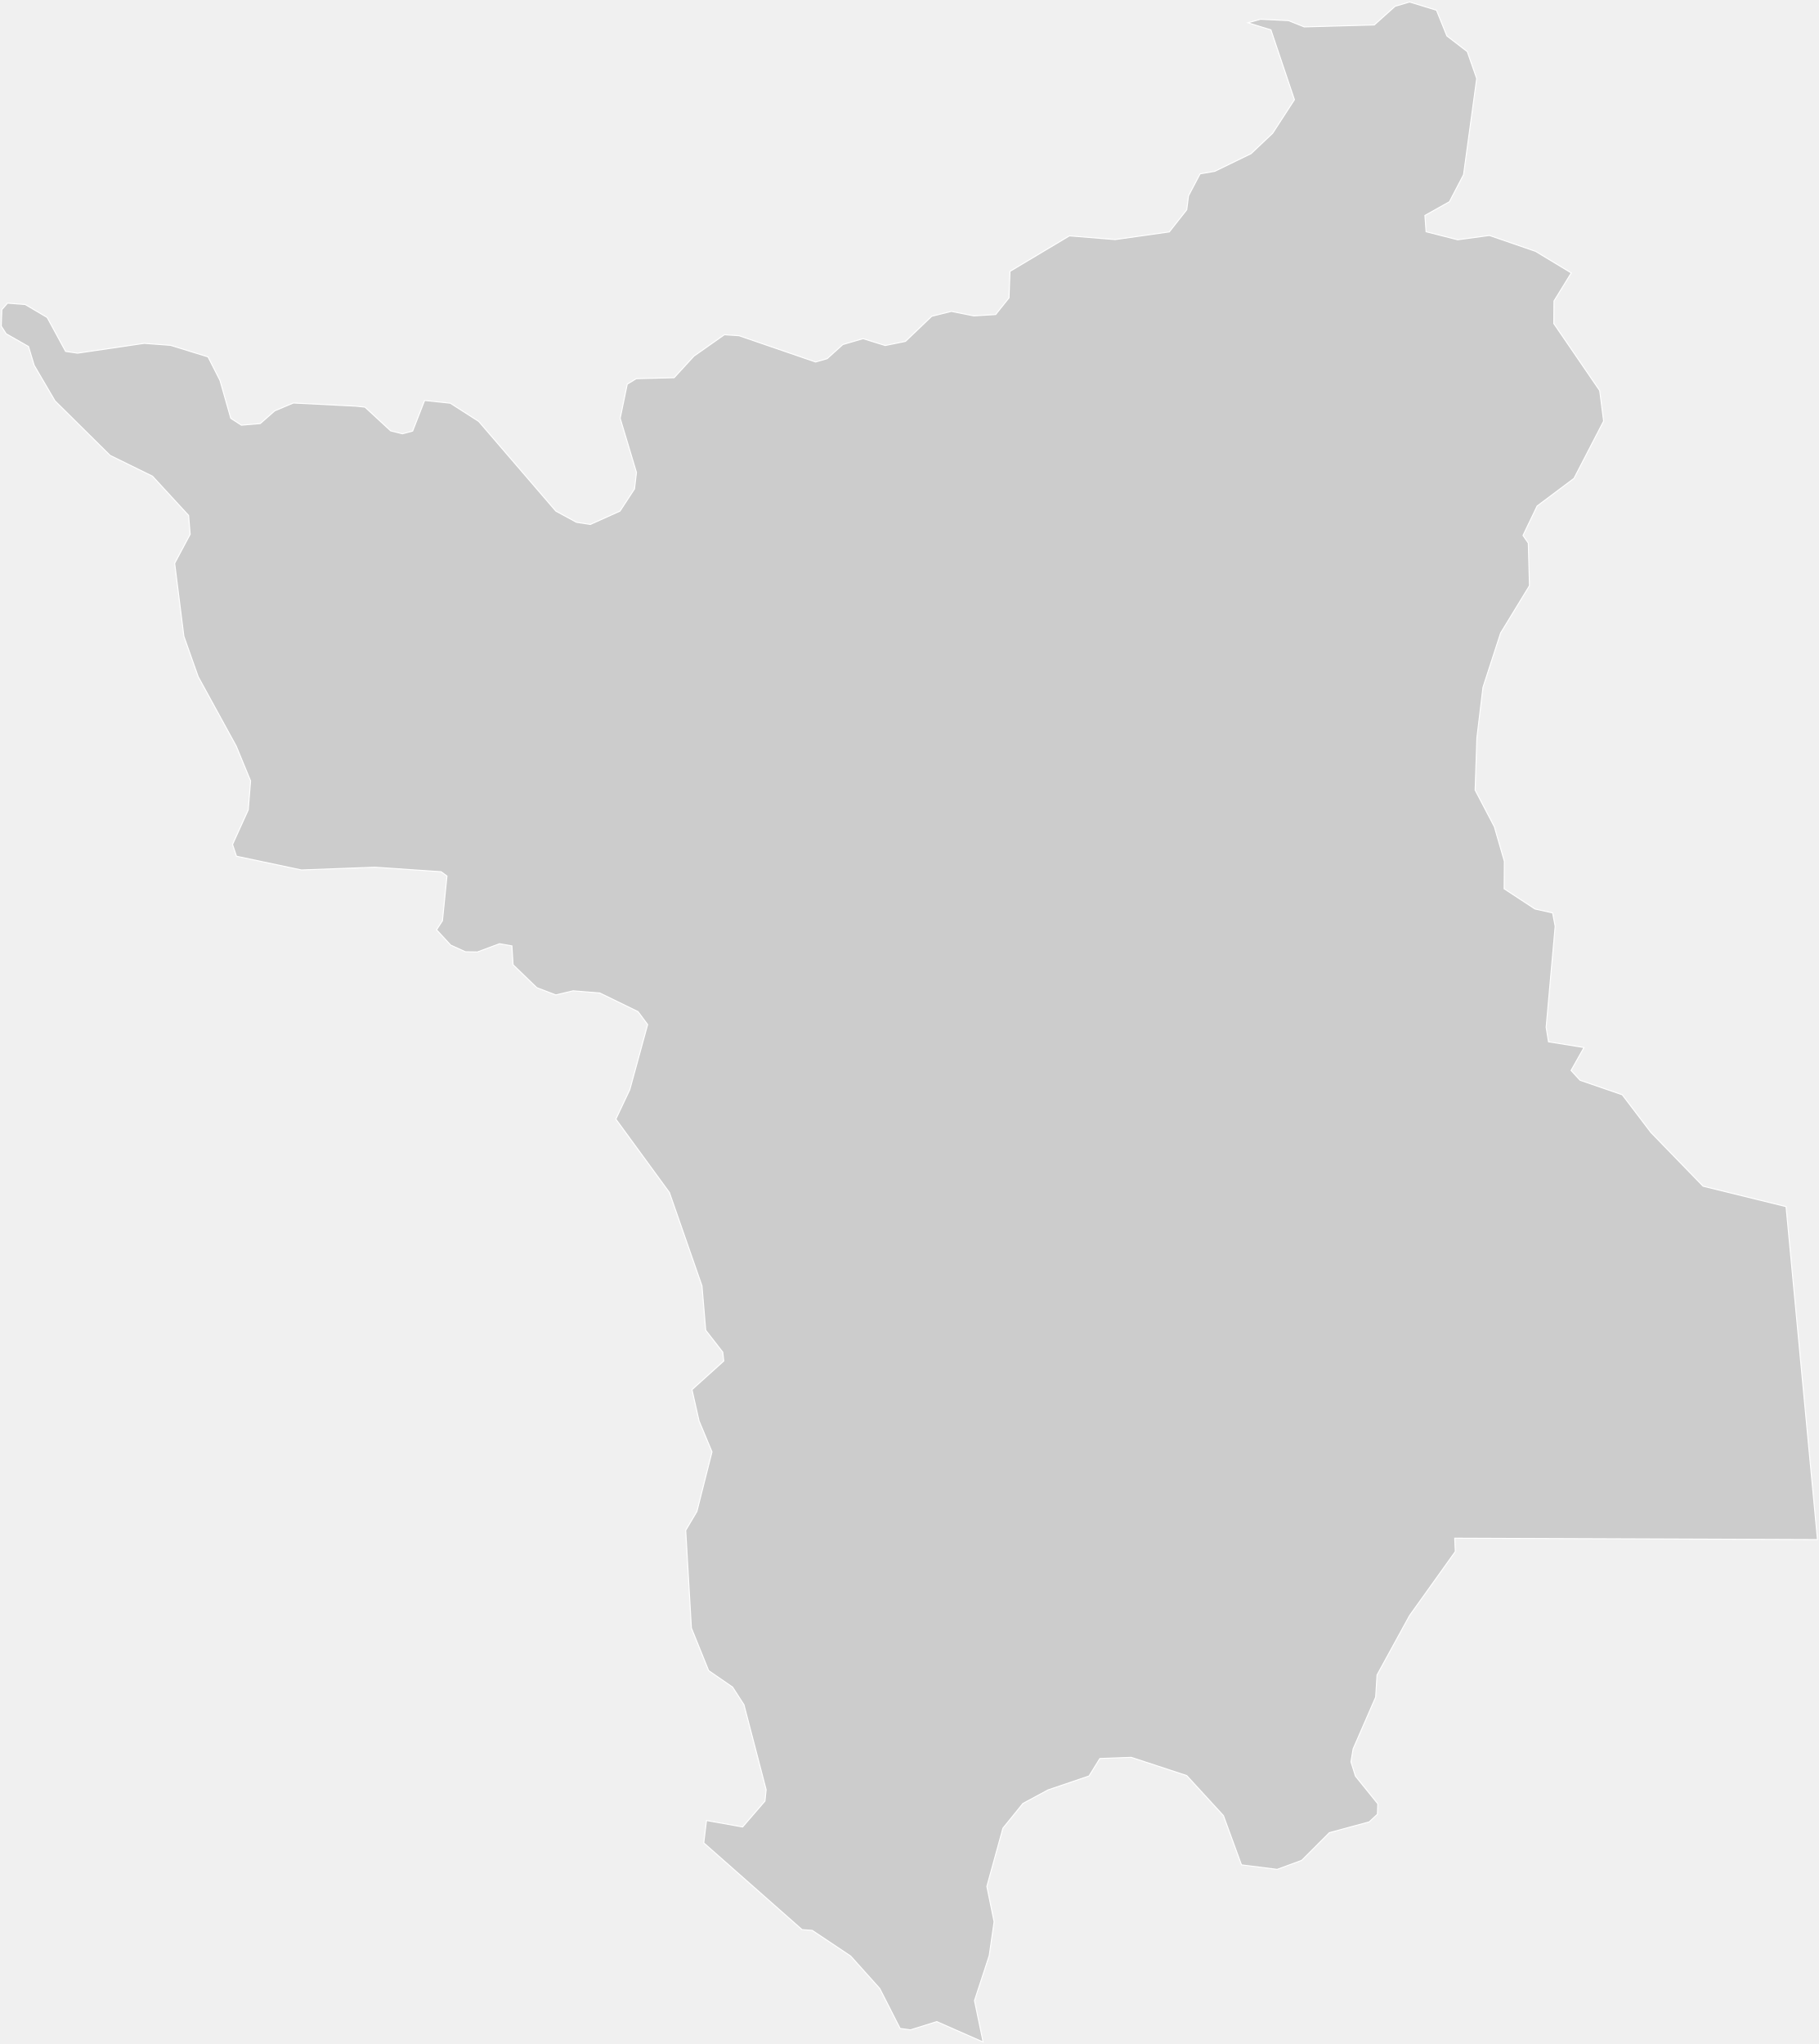
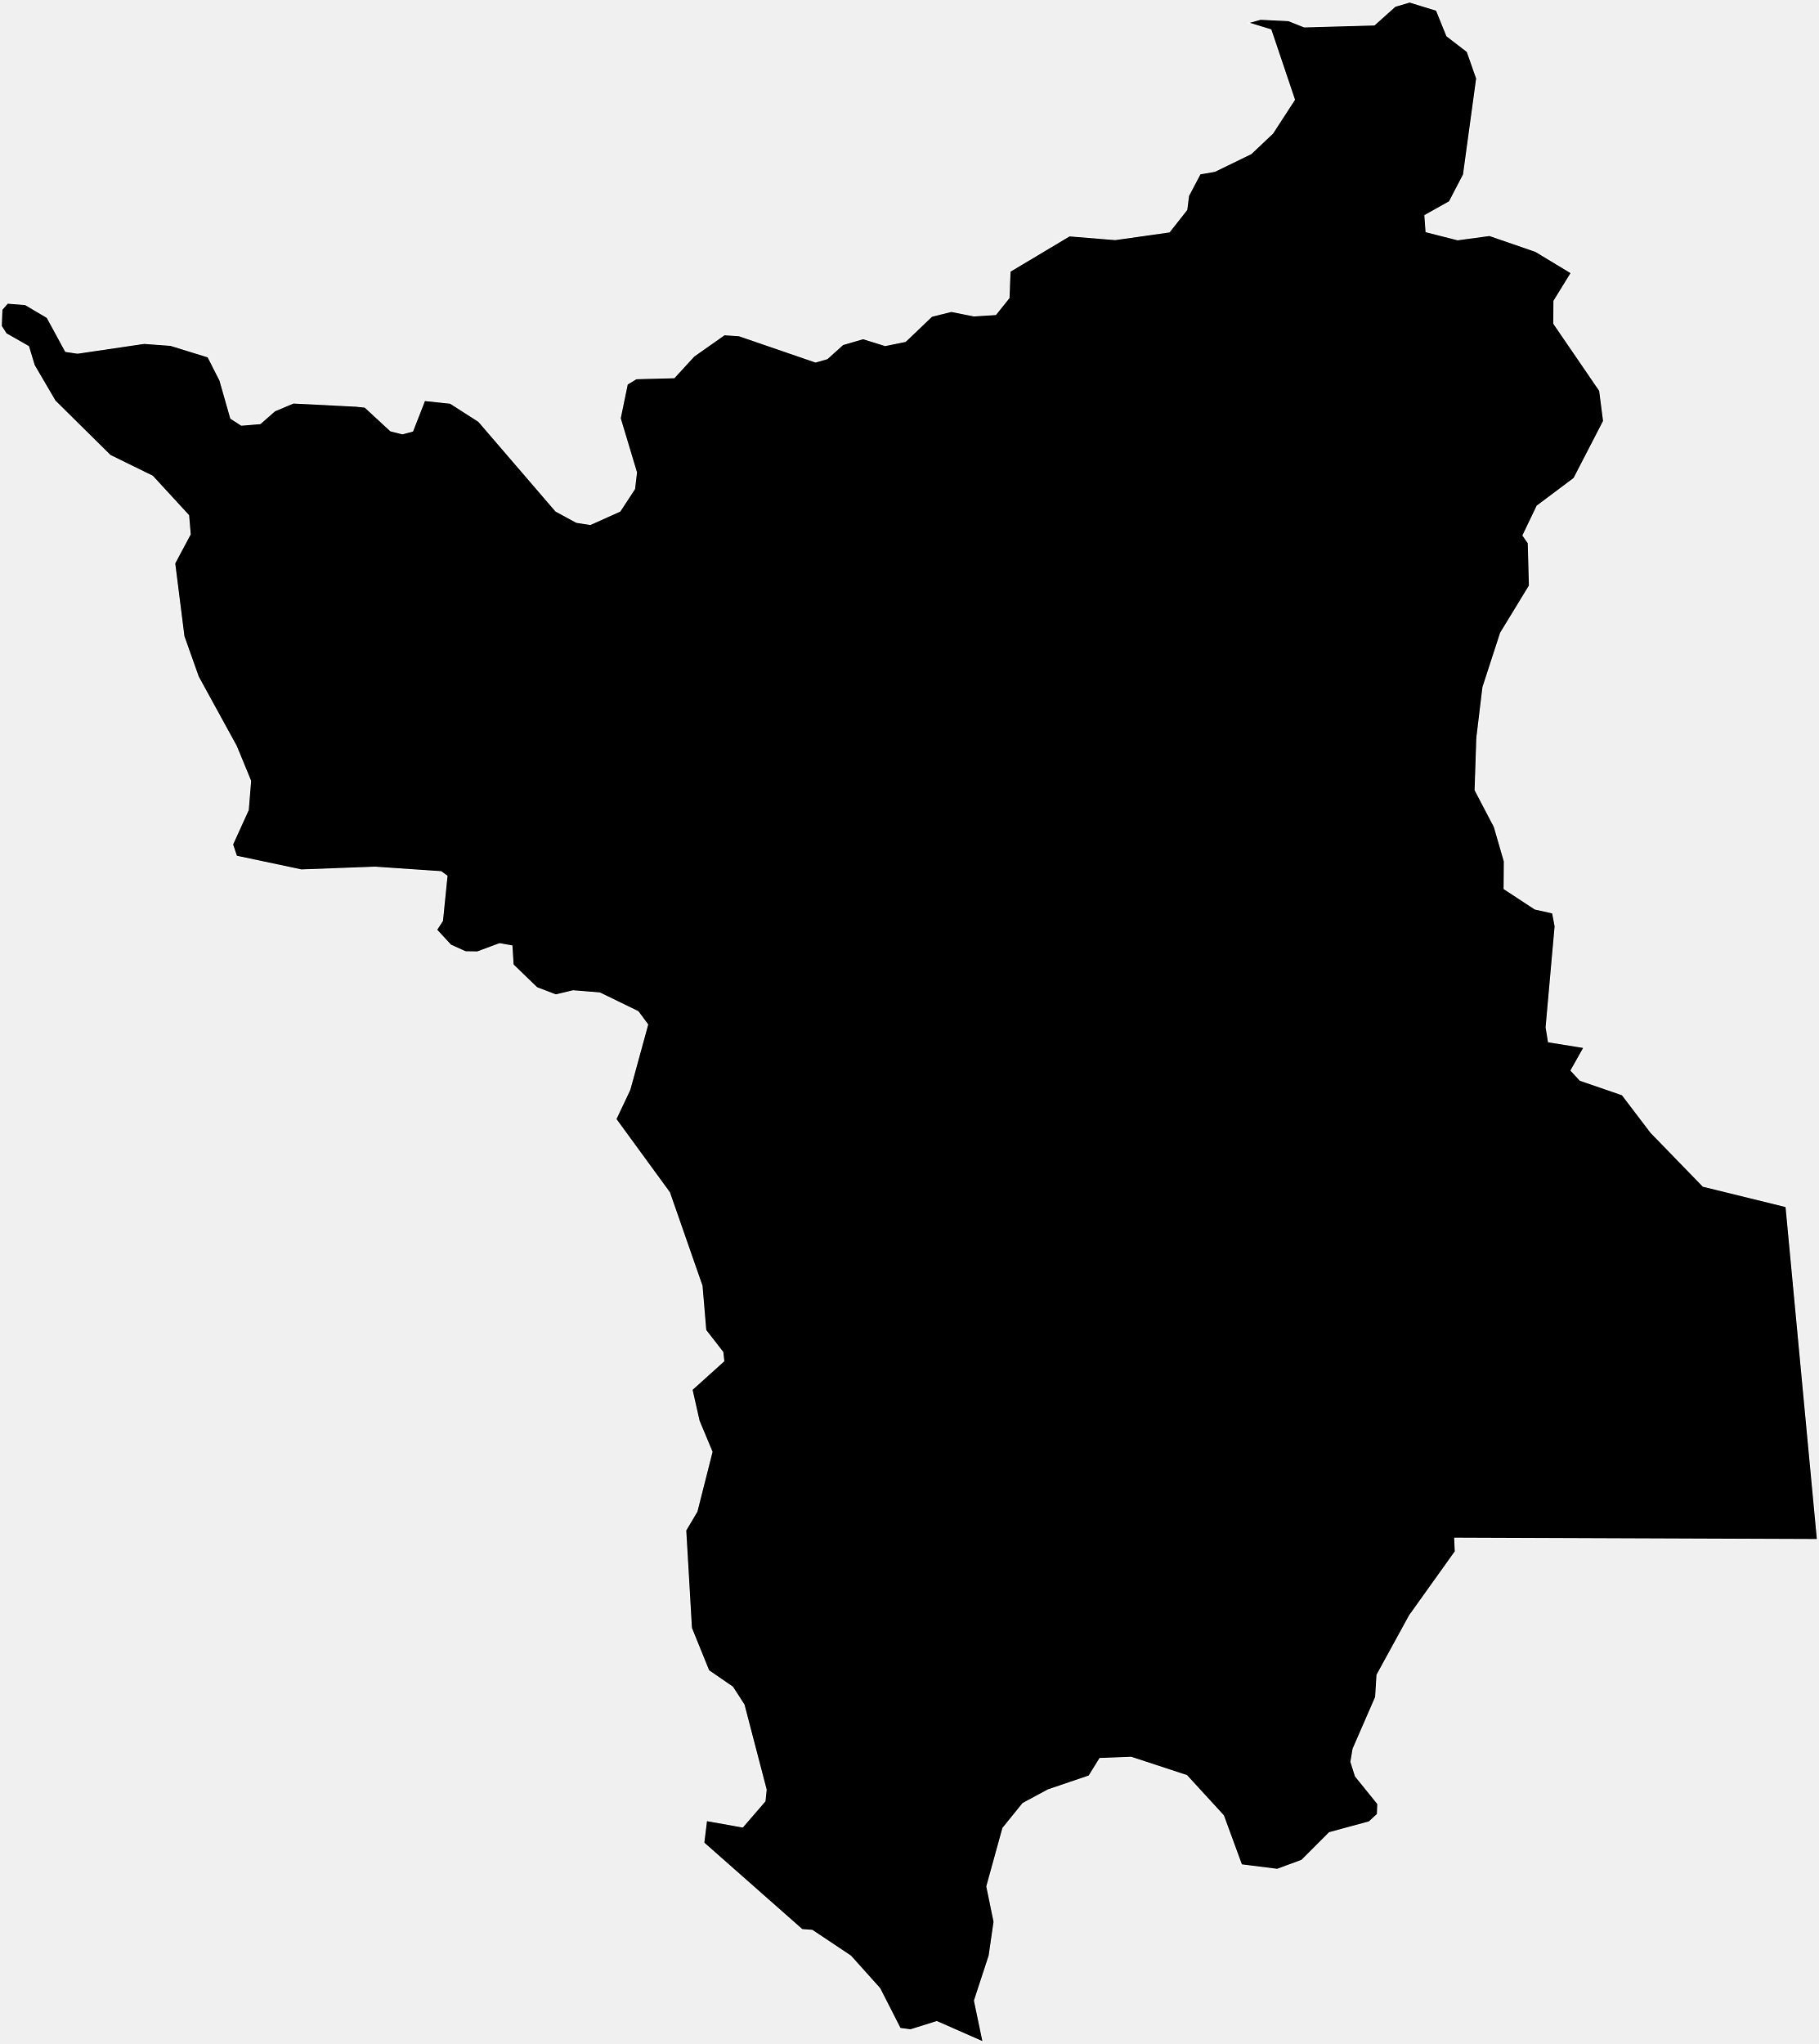
<svg xmlns="http://www.w3.org/2000/svg" width="913" height="1026" viewBox="0 0 913 1026" fill="none">
-   <path d="M896.605 605.67L912.362 772.791L730.272 772.102L730.567 778.799L707.621 810.903L691.273 840.743L690.584 851.871L679.259 877.87L678.176 884.37L680.441 891.559L691.667 905.445L691.47 910.664L687.334 914.505L667.343 919.921L653.457 933.807L641.147 938.337L623.224 936.072L614.163 911.354L595.747 891.263L567.877 882.105L552.121 882.696L546.704 891.46L526.122 898.453L513.516 905.248L503.471 917.656L495.396 946.905L499.04 964.631L496.578 981.669L489.192 1004.22L493.525 1025L470.283 1014.76L457.087 1018.89L451.867 1018.2L441.626 998.115L427.05 981.865L407.748 968.965L402.627 968.571L353.289 925.042L354.667 913.816L372.788 917.065L384.014 904.066L384.605 898.354L373.477 855.712L367.765 846.849L355.751 838.576L347.084 817.206L344.228 768.163L349.842 758.709L357.425 728.771L350.925 713.211L347.38 697.552L363.334 683.174L362.841 678.743L354.273 667.713L352.402 645.456L336.054 598.58L309.169 561.748L316.161 546.976L325.123 514.28L320.298 507.781L301.094 498.425L287.701 497.342L279.034 499.41L269.482 495.766L257.566 484.244L256.975 474.79L250.77 473.706L239.642 477.842L233.635 477.744L226.249 474.396L219.158 466.714L222.112 462.184L224.378 439.73L221.423 437.564L188.235 435.299L151.305 436.678L118.708 429.784L116.738 423.875L124.617 406.543L125.799 391.967L118.61 374.536L99.504 339.674L92.315 319.387L87.687 282.753L95.467 268.178L94.679 258.723L76.558 239.027L55.286 228.588L27.614 201.211L17.175 183.386L14.319 173.932L3.092 167.53L0.63 163.69L0.925 155.417L3.781 152.168L12.645 152.857L23.674 159.357L32.932 176.394L38.939 177.28L72.324 172.356L85.619 173.341L104.428 179.151L110.436 190.969L115.852 209.976L121.17 213.422L130.624 212.635L137.912 206.233L147.267 202.294L178.584 203.87L183.213 204.362L196.114 216.278L202.023 217.756L207.144 216.377L213.151 201.014L226.052 202.393L240.331 211.551L279.034 256.557L289.375 262.17L296.367 263.253L311.237 256.557L318.525 245.429L319.51 237.156L311.336 209.976L314.881 192.84L319.411 190.083L338.418 189.59L348.365 178.757L363.629 168.023L371.015 168.515L409.422 181.712L415.233 180.038L423.111 172.947L433.255 169.992L444.383 173.439L454.526 171.371L467.723 158.766L477.571 156.304L488.896 158.569L499.828 157.879L506.524 149.509L507.017 136.214L536.856 118.389L559.802 120.26L586.983 116.419L595.747 105.291L596.634 98.299L602.444 87.269L609.83 85.989L628.049 77.125L638.882 66.883L649.813 50.043L637.996 14.984L626.473 11.439L632.776 9.666L646.859 10.356L654.737 13.507L689.895 12.522L700.334 3.167L707.621 1L721.113 5.136L726.333 18.037L736.575 25.916L741.302 39.407L734.703 87.663L727.613 101.253L715.303 108.147L715.894 116.321L731.749 120.358L747.703 118.192L770.846 126.169L788.769 137.002L780.103 151.084L780.004 162.409L803.049 196.09L805.018 211.354L790.148 240.111L771.634 253.996L764.543 268.768L767.202 272.609L767.793 293.979L753.316 317.713L744.453 344.992L741.4 370.302L740.514 396.596L750.165 415.012L755.187 432.344L755.089 446.132L770.55 456.275L779.414 458.245L780.694 464.942L776.164 515.659L777.345 522.947L795.17 525.802L788.671 537.325L793.201 542.249L814.374 549.536L828.752 568.444L854.948 595.428L896.605 605.67Z" fill="#CCCCCC" stroke="white" stroke-width="0.5" />
+   <path d="M896.605 605.67L912.362 772.791L730.272 772.102L730.567 778.799L707.621 810.903L691.273 840.743L690.584 851.871L679.259 877.87L678.176 884.37L680.441 891.559L691.667 905.445L691.47 910.664L687.334 914.505L667.343 919.921L653.457 933.807L641.147 938.337L623.224 936.072L614.163 911.354L595.747 891.263L567.877 882.105L552.121 882.696L546.704 891.46L526.122 898.453L513.516 905.248L503.471 917.656L495.396 946.905L499.04 964.631L496.578 981.669L489.192 1004.22L493.525 1025L470.283 1014.76L457.087 1018.89L451.867 1018.2L441.626 998.115L427.05 981.865L407.748 968.965L402.627 968.571L353.289 925.042L354.667 913.816L372.788 917.065L384.014 904.066L384.605 898.354L373.477 855.712L367.765 846.849L355.751 838.576L347.084 817.206L344.228 768.163L349.842 758.709L357.425 728.771L350.925 713.211L347.38 697.552L363.334 683.174L362.841 678.743L354.273 667.713L352.402 645.456L336.054 598.58L309.169 561.748L316.161 546.976L325.123 514.28L320.298 507.781L301.094 498.425L287.701 497.342L279.034 499.41L269.482 495.766L257.566 484.244L256.975 474.79L250.77 473.706L239.642 477.842L233.635 477.744L226.249 474.396L219.158 466.714L222.112 462.184L224.378 439.73L221.423 437.564L188.235 435.299L151.305 436.678L118.708 429.784L116.738 423.875L124.617 406.543L125.799 391.967L118.61 374.536L99.504 339.674L92.315 319.387L87.687 282.753L95.467 268.178L94.679 258.723L76.558 239.027L55.286 228.588L27.614 201.211L17.175 183.386L14.319 173.932L3.092 167.53L0.63 163.69L0.925 155.417L3.781 152.168L12.645 152.857L23.674 159.357L32.932 176.394L38.939 177.28L72.324 172.356L85.619 173.341L104.428 179.151L110.436 190.969L115.852 209.976L121.17 213.422L130.624 212.635L137.912 206.233L147.267 202.294L178.584 203.87L183.213 204.362L196.114 216.278L202.023 217.756L207.144 216.377L213.151 201.014L226.052 202.393L240.331 211.551L279.034 256.557L289.375 262.17L296.367 263.253L311.237 256.557L318.525 245.429L319.51 237.156L311.336 209.976L314.881 192.84L319.411 190.083L338.418 189.59L348.365 178.757L363.629 168.023L371.015 168.515L409.422 181.712L415.233 180.038L423.111 172.947L433.255 169.992L444.383 173.439L454.526 171.371L467.723 158.766L477.571 156.304L488.896 158.569L499.828 157.879L506.524 149.509L507.017 136.214L536.856 118.389L559.802 120.26L586.983 116.419L595.747 105.291L596.634 98.299L602.444 87.269L609.83 85.989L628.049 77.125L638.882 66.883L649.813 50.043L637.996 14.984L626.473 11.439L632.776 9.666L646.859 10.356L654.737 13.507L689.895 12.522L700.334 3.167L707.621 1L721.113 5.136L726.333 18.037L736.575 25.916L741.302 39.407L734.703 87.663L727.613 101.253L715.303 108.147L715.894 116.321L731.749 120.358L747.703 118.192L770.846 126.169L788.769 137.002L780.103 151.084L780.004 162.409L803.049 196.09L805.018 211.354L790.148 240.111L771.634 253.996L764.543 268.768L767.202 272.609L767.793 293.979L753.316 317.713L744.453 344.992L741.4 370.302L740.514 396.596L750.165 415.012L755.187 432.344L755.089 446.132L770.55 456.275L779.414 458.245L780.694 464.942L776.164 515.659L777.345 522.947L795.17 525.802L788.671 537.325L793.201 542.249L814.374 549.536L828.752 568.444L854.948 595.428L896.605 605.67Z" fill="black" stroke="white" stroke-width="0.5" />
</svg>
